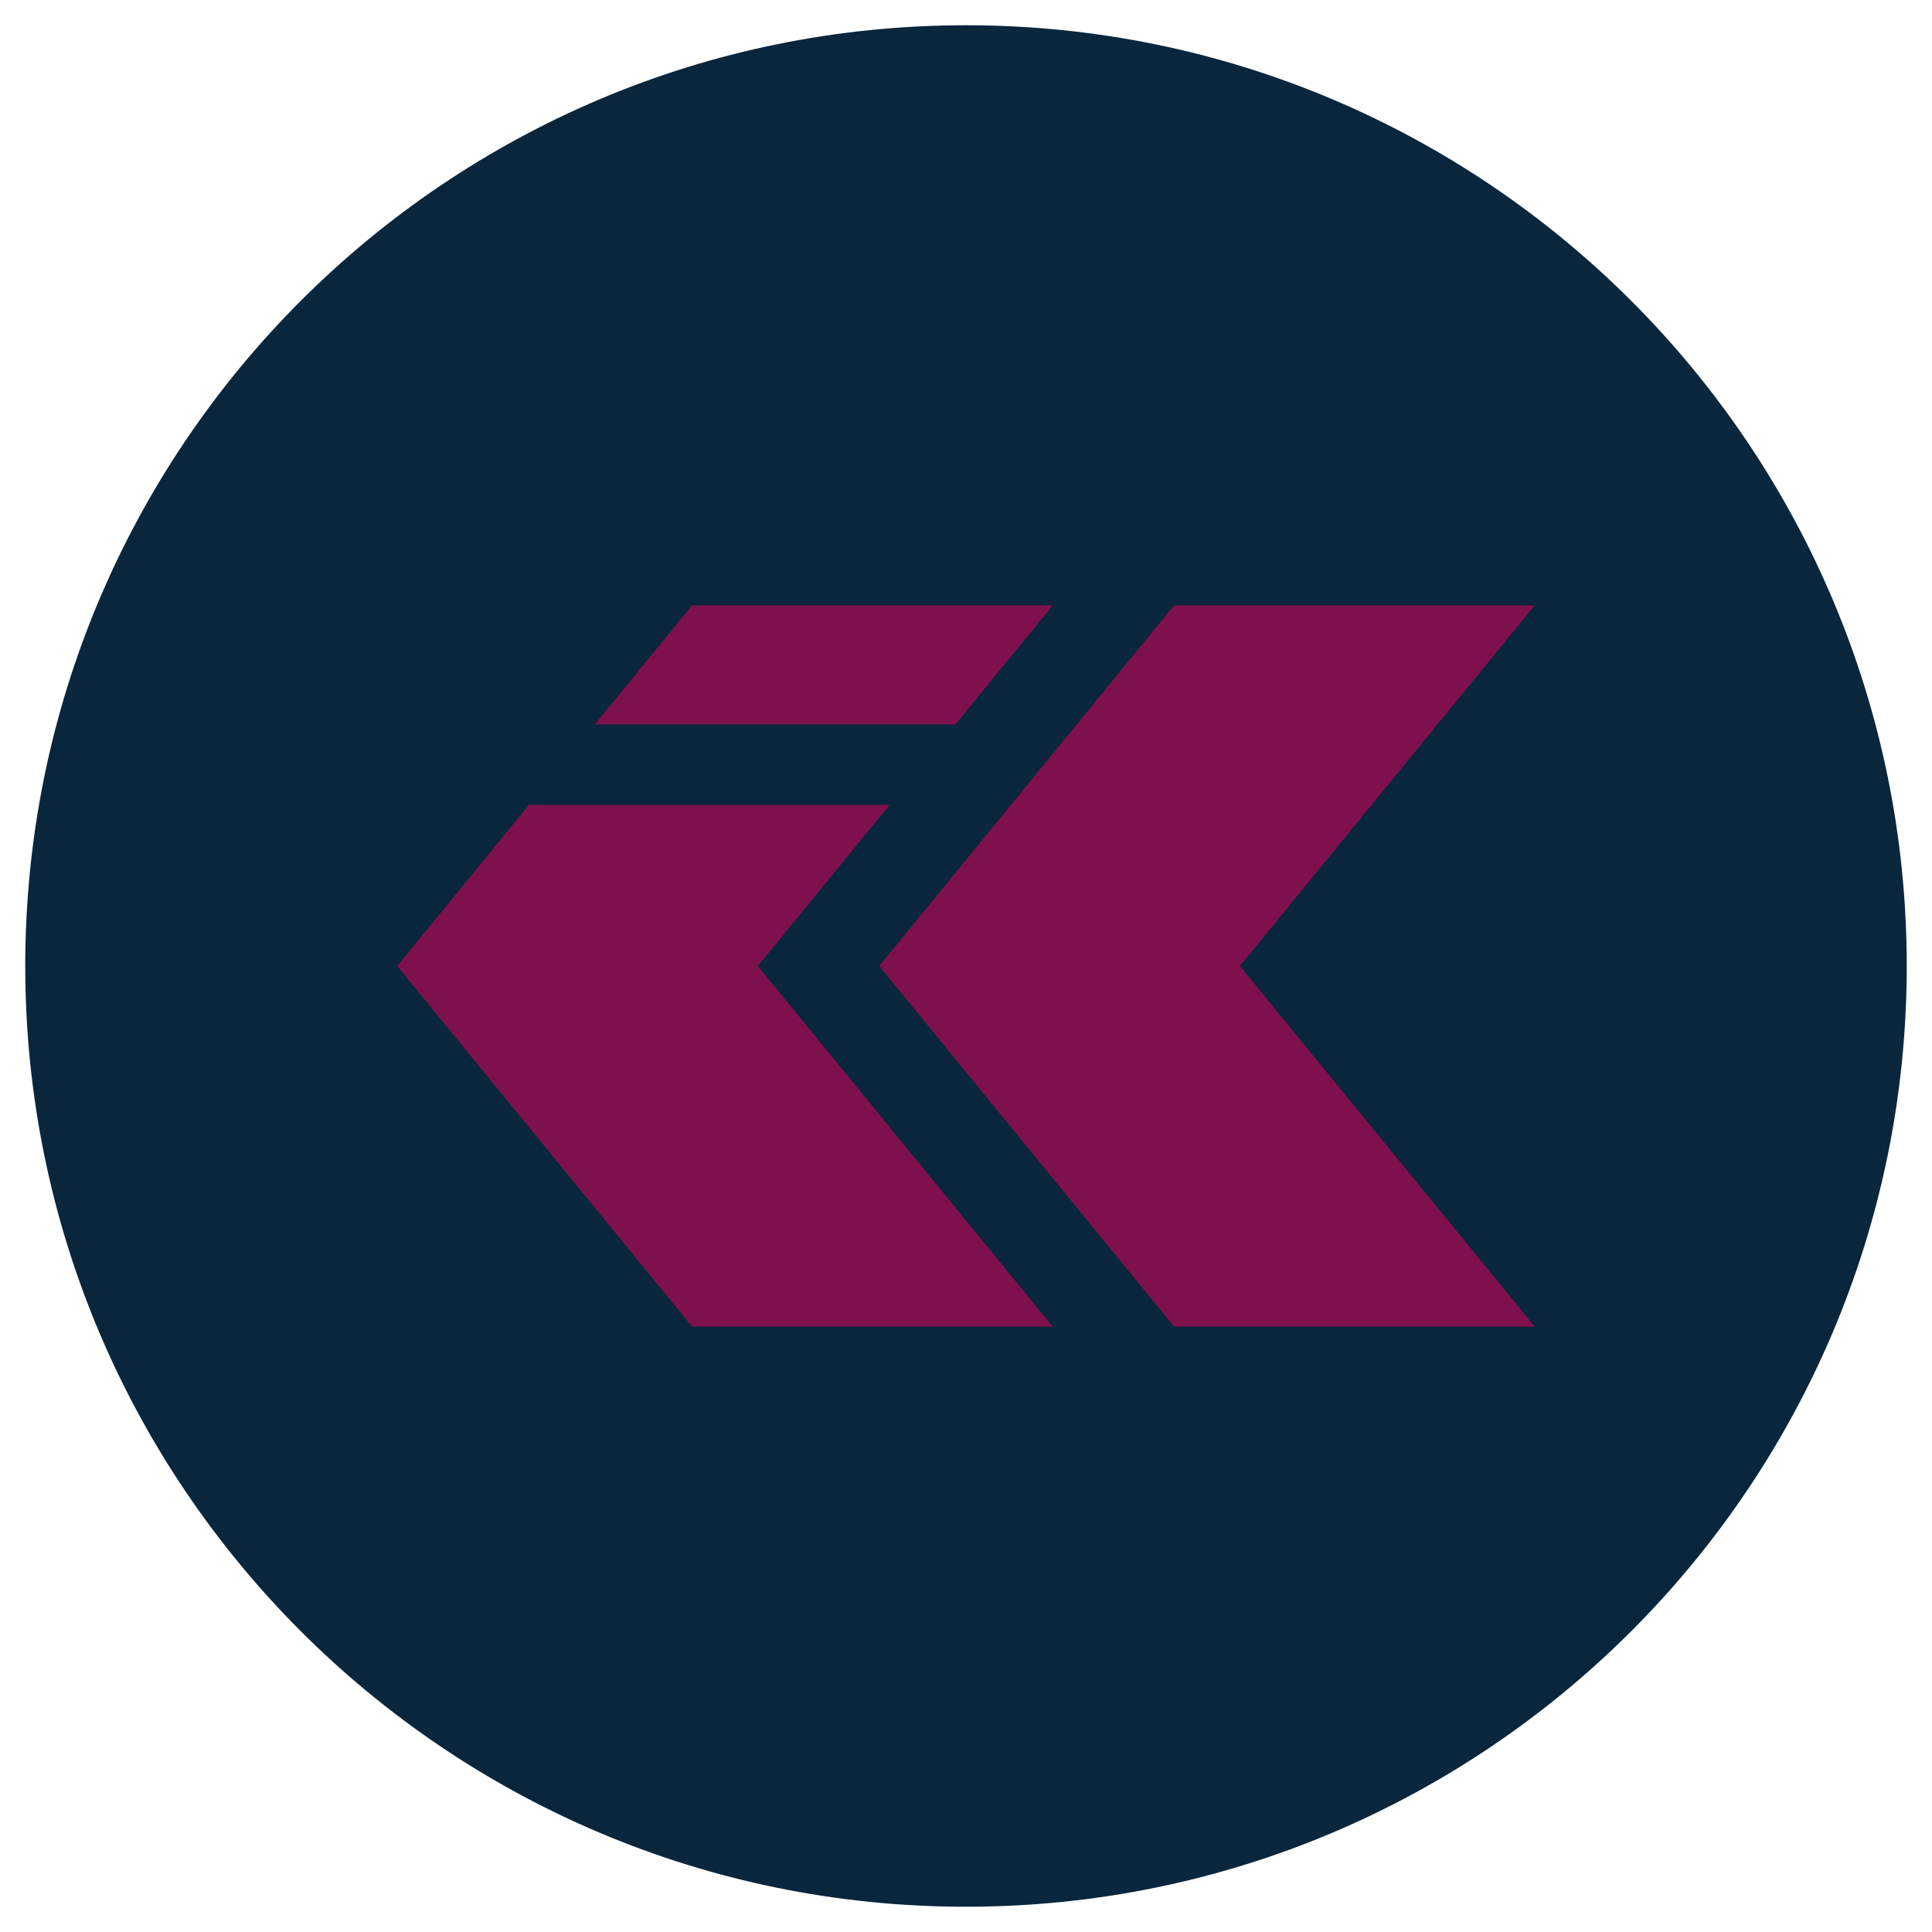
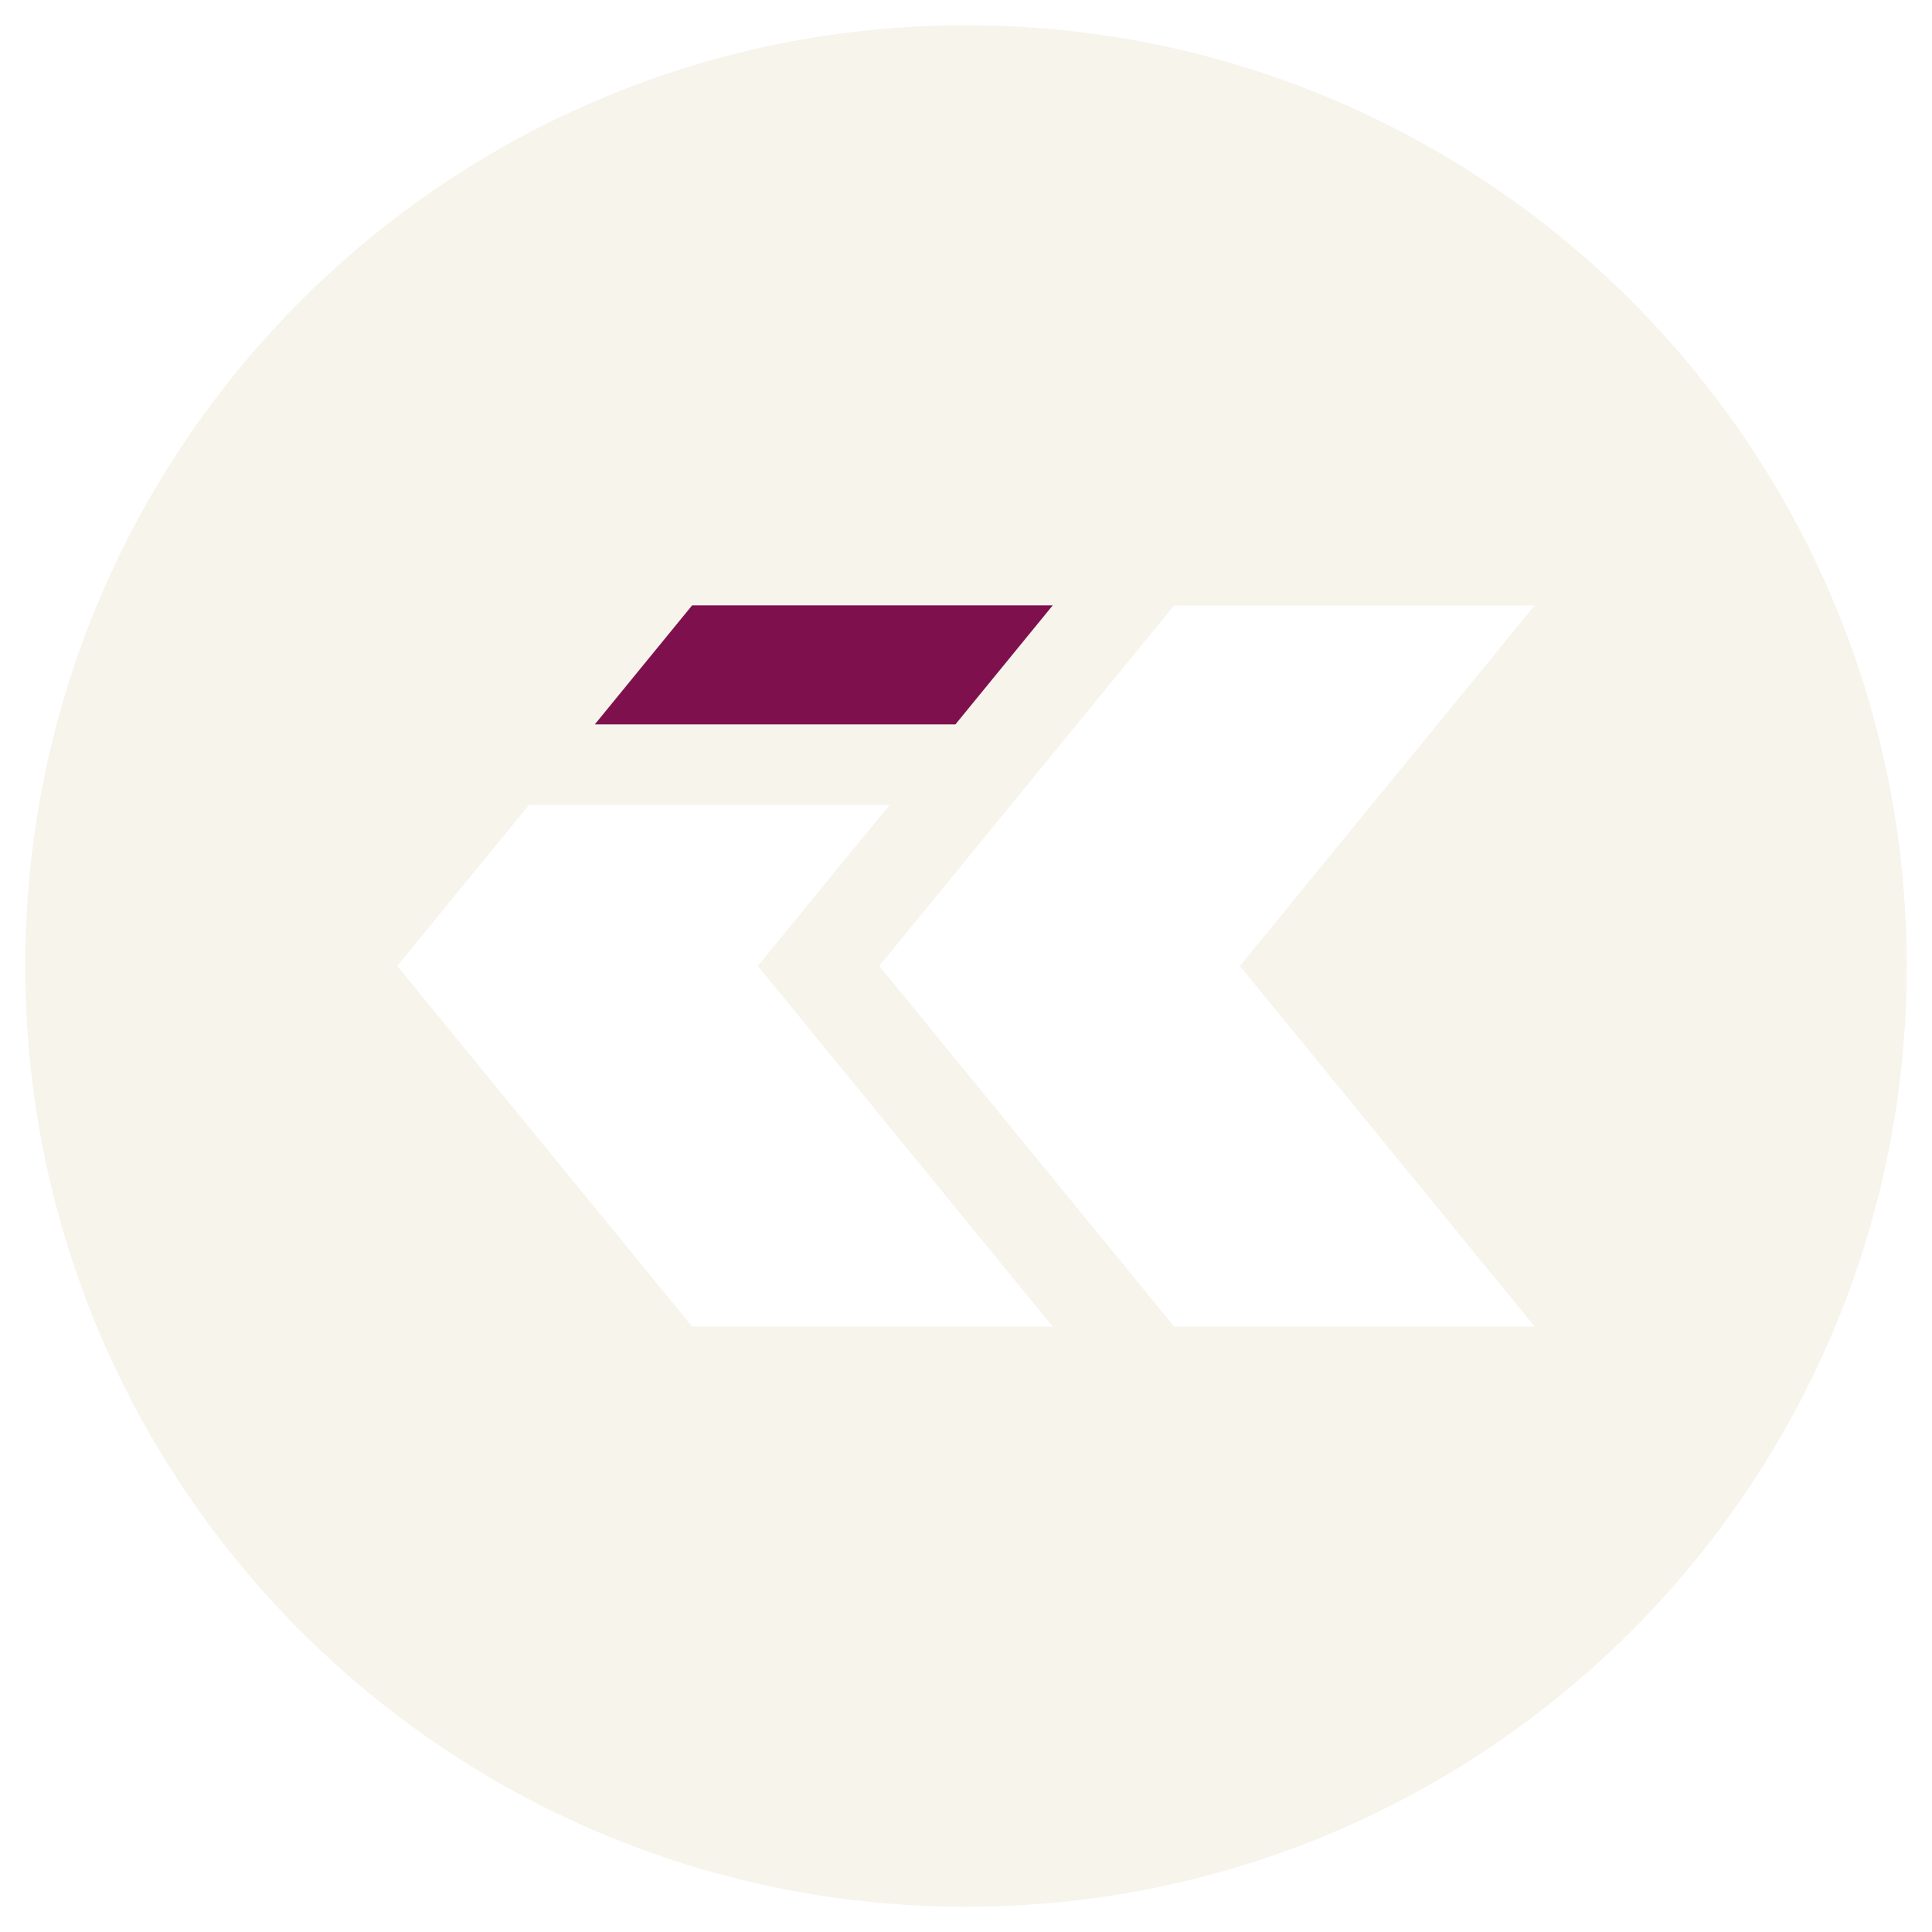
<svg xmlns="http://www.w3.org/2000/svg" width="500" height="500" viewBox="0 0 132.292 132.292" version="1.1" id="svg53214">
  <defs id="defs53211" />
  <g id="layer1">
-     <g id="g26097">
-       <circle style="fill:#09263d;fill-opacity:1;stroke-width:0.232" id="path1063" cx="66.146" cy="66.146" r="64.417" />
-       <g id="g6504" transform="matrix(0.9636788,0,0,0.9636788,-57.32476,-128.2308)" style="fill:#7f104e;fill-opacity:1">
-         <path id="path6498" style="fill:#7f104e;fill-opacity:1;stroke-width:0.49" d="m 366.881,719.078 -35.373,43.264 79.188,96.848 h 96.846 l -79.188,-96.848 35.375,-43.264 z" transform="scale(0.2645833)" />
-         <path id="path6500" style="fill:#7f104e;fill-opacity:1;stroke-width:0.49" d="m 540.145,665.492 -79.188,96.85 79.188,96.848 h 96.846 l -79.188,-96.848 79.188,-96.85 z" transform="scale(0.2645833)" />
-         <path id="path6502" style="fill:#7f104e;fill-opacity:1;stroke-width:0.49" d="m 410.695,665.492 -26.135,31.965 h 96.846 l 26.135,-31.965 z" transform="scale(0.2645833)" />
-       </g>
-     </g>
+     <path id="path1063" style="fill:#f6f4eb;fill-opacity:1;stroke-width:0.232" d="M 66.146,1.729 A 64.417,64.417 0 0 0 1.729,66.146 64.417,64.417 0 0 0 66.146,130.563 64.417,64.417 0 0 0 130.563,66.146 64.417,64.417 0 0 0 66.146,1.729 Z M 80.398,41.452 H 105.091 L 84.9,66.146 105.091,90.839 H 80.398 L 60.207,66.146 Z M 36.22,55.115 H 60.914 L 51.894,66.146 72.084,90.839 H 47.391 l -20.191,-24.694 z" />
+     <path id="path6502" style="fill:#7f104e;fill-opacity:1;stroke-width:0.125" d="m 47.392,41.452 -6.664,8.15 h 24.693 l 6.664,-8.15 z" />
  </g>
</svg>
